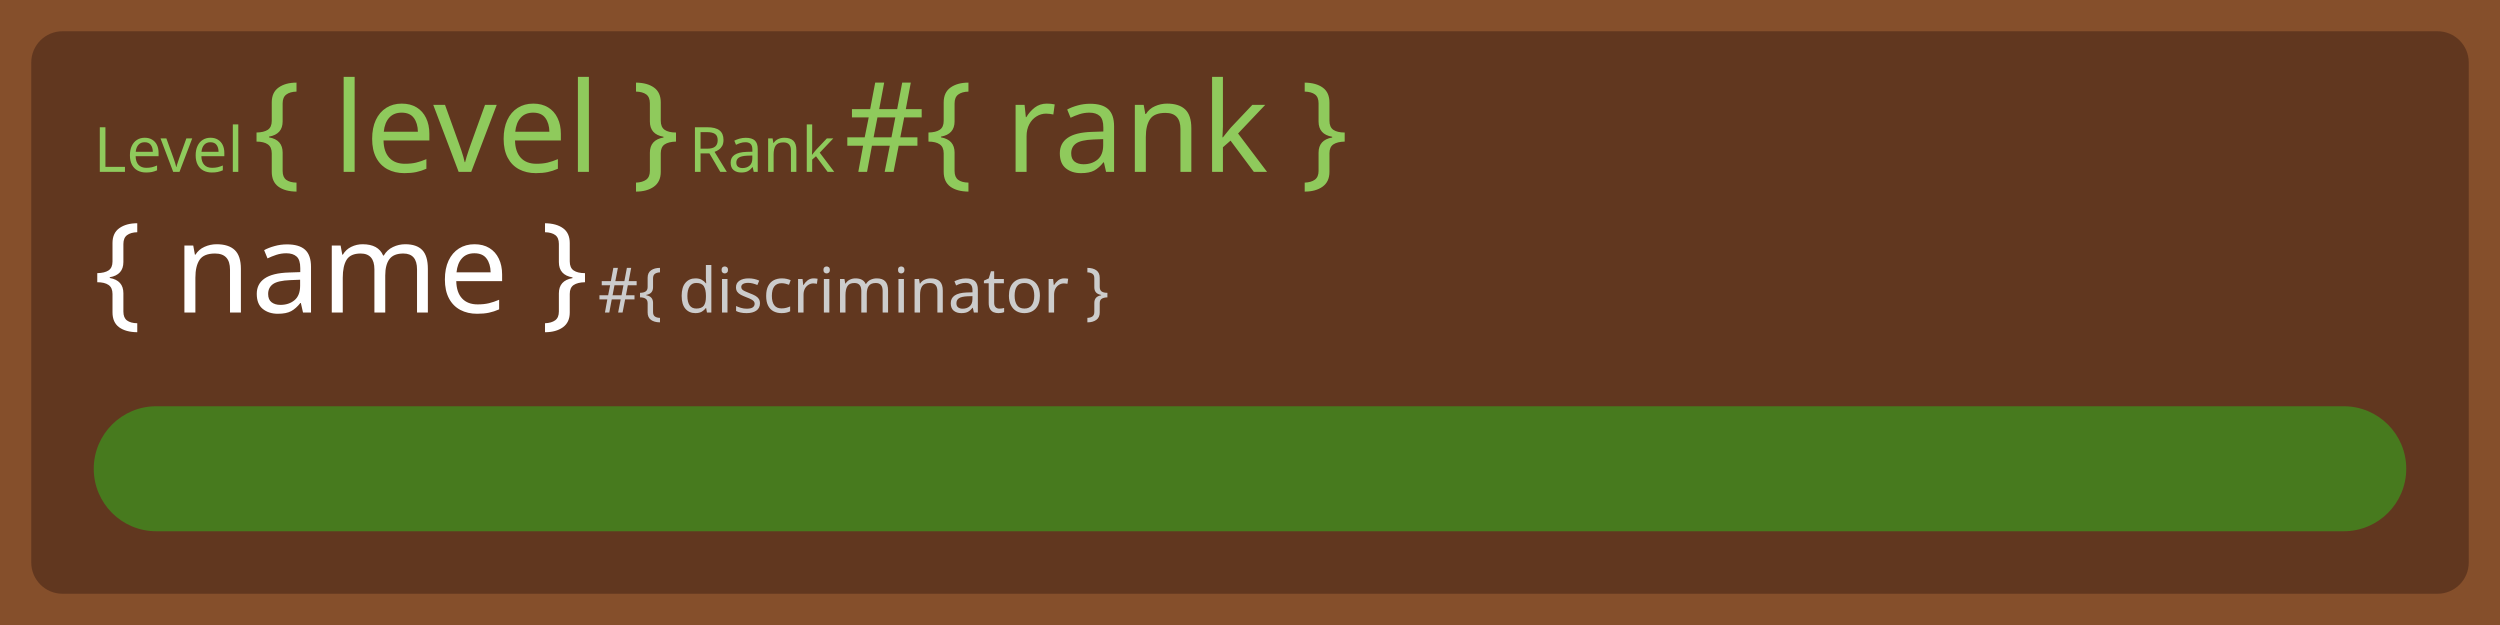
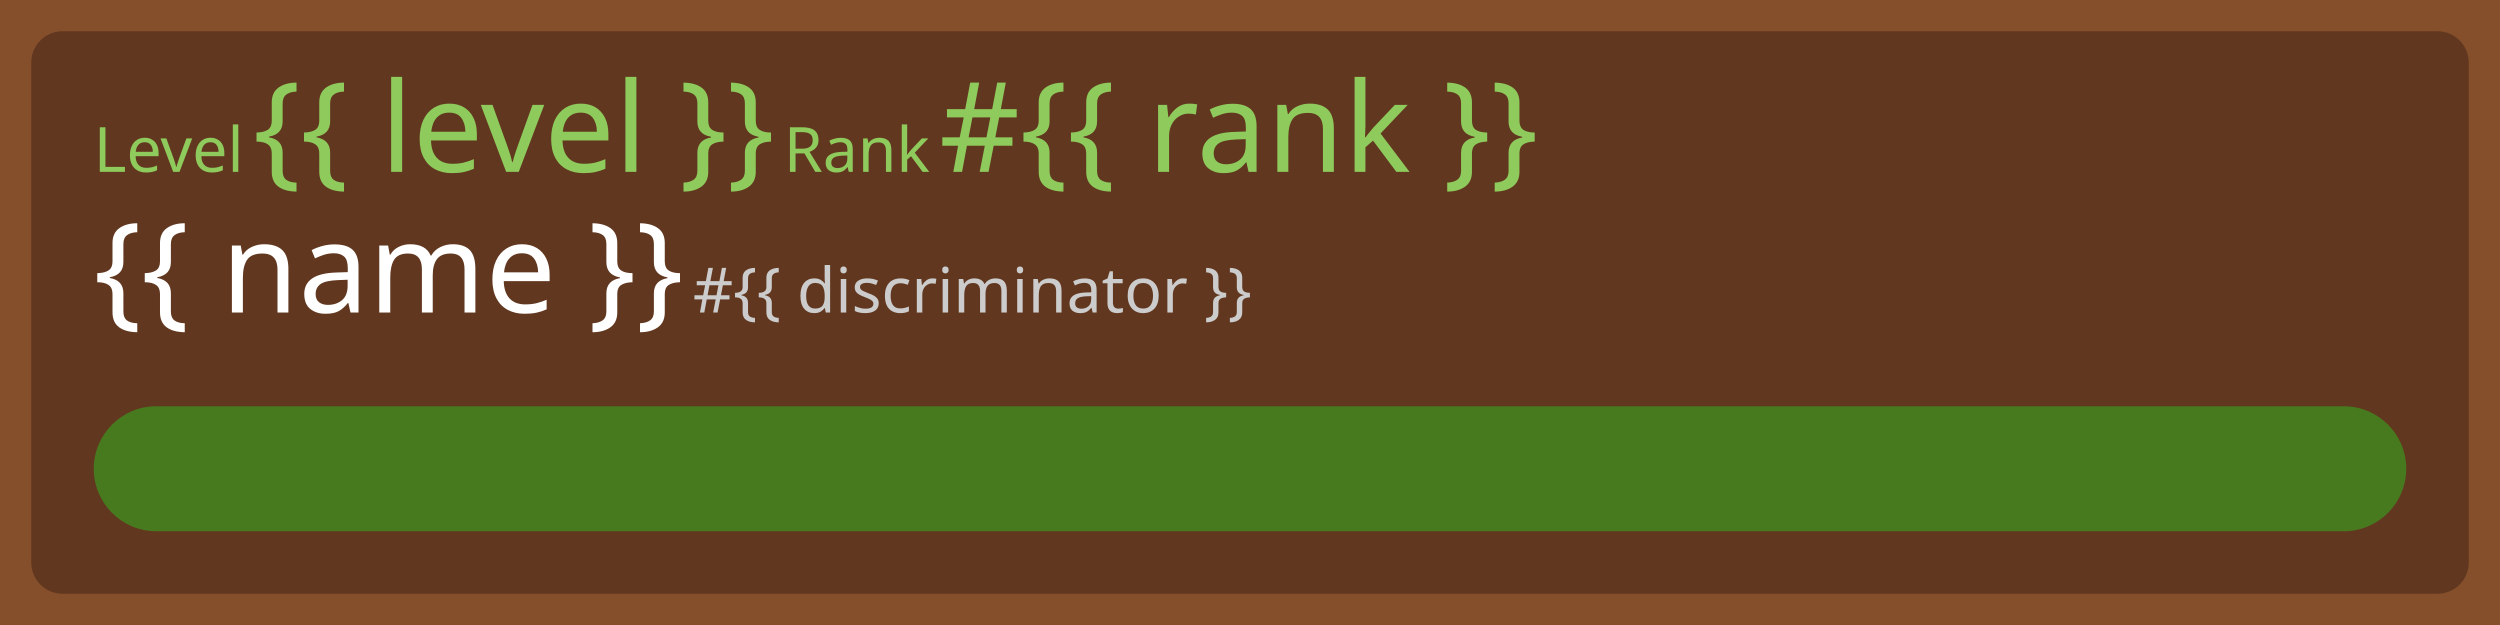
<svg xmlns="http://www.w3.org/2000/svg" version="1.1" width="800" height="200">
  <style>
    .name {
        font: 40px sans-serif;
        fill: #FFFFFF;
    }
    .discriminator {
        font: 20px sans-serif;
        fill: #CCCCCC;
    }
    .stat {
        font: 40px sans-serif;
    }
    .stat-name {
        font: 20px sans-serif;
    }
    .rank {
        fill: #FFFFFF;
    }
    .level {
        fill: #8FCA5C;
    }
  </style>
  <rect width="800" height="200" fill="#854F2B" />
  <rect width="780" height="180" x="10" y="10" rx="10" ry="10" fill="#61371F" />
  <rect width="740" height="40" x="30" y="130" rx="20" ry="20" fill="#477A1E" />
-   <rect width="{ width }" height="40" x="30" y="130" rx="20" ry="20" fill="#8fCA5C" />
+   <rect width="{{ width }}" height="40" x="30" y="130" rx="20" ry="20" fill="#8fCA5C" />
  <text x="30" y="55">
    <tspan class="stat-name level">Level</tspan>
-     <tspan class="stat level">{ level }</tspan>
+     <tspan class="stat level">{{ level }}</tspan>
    <tspan class="stat-name level">Rank</tspan>
-     <tspan class="stat level">#{ rank }</tspan>
+     <tspan class="stat level">#{{ rank }}</tspan>
  </text>
  <text x="30" y="100">
-     <tspan class="name">{ name }</tspan>
-     <tspan class="discriminator">#{ discriminator }</tspan>
+     <tspan class="name">{{ name }}</tspan>
+     <tspan class="discriminator">#{{ discriminator }}</tspan>
  </text>
</svg>
